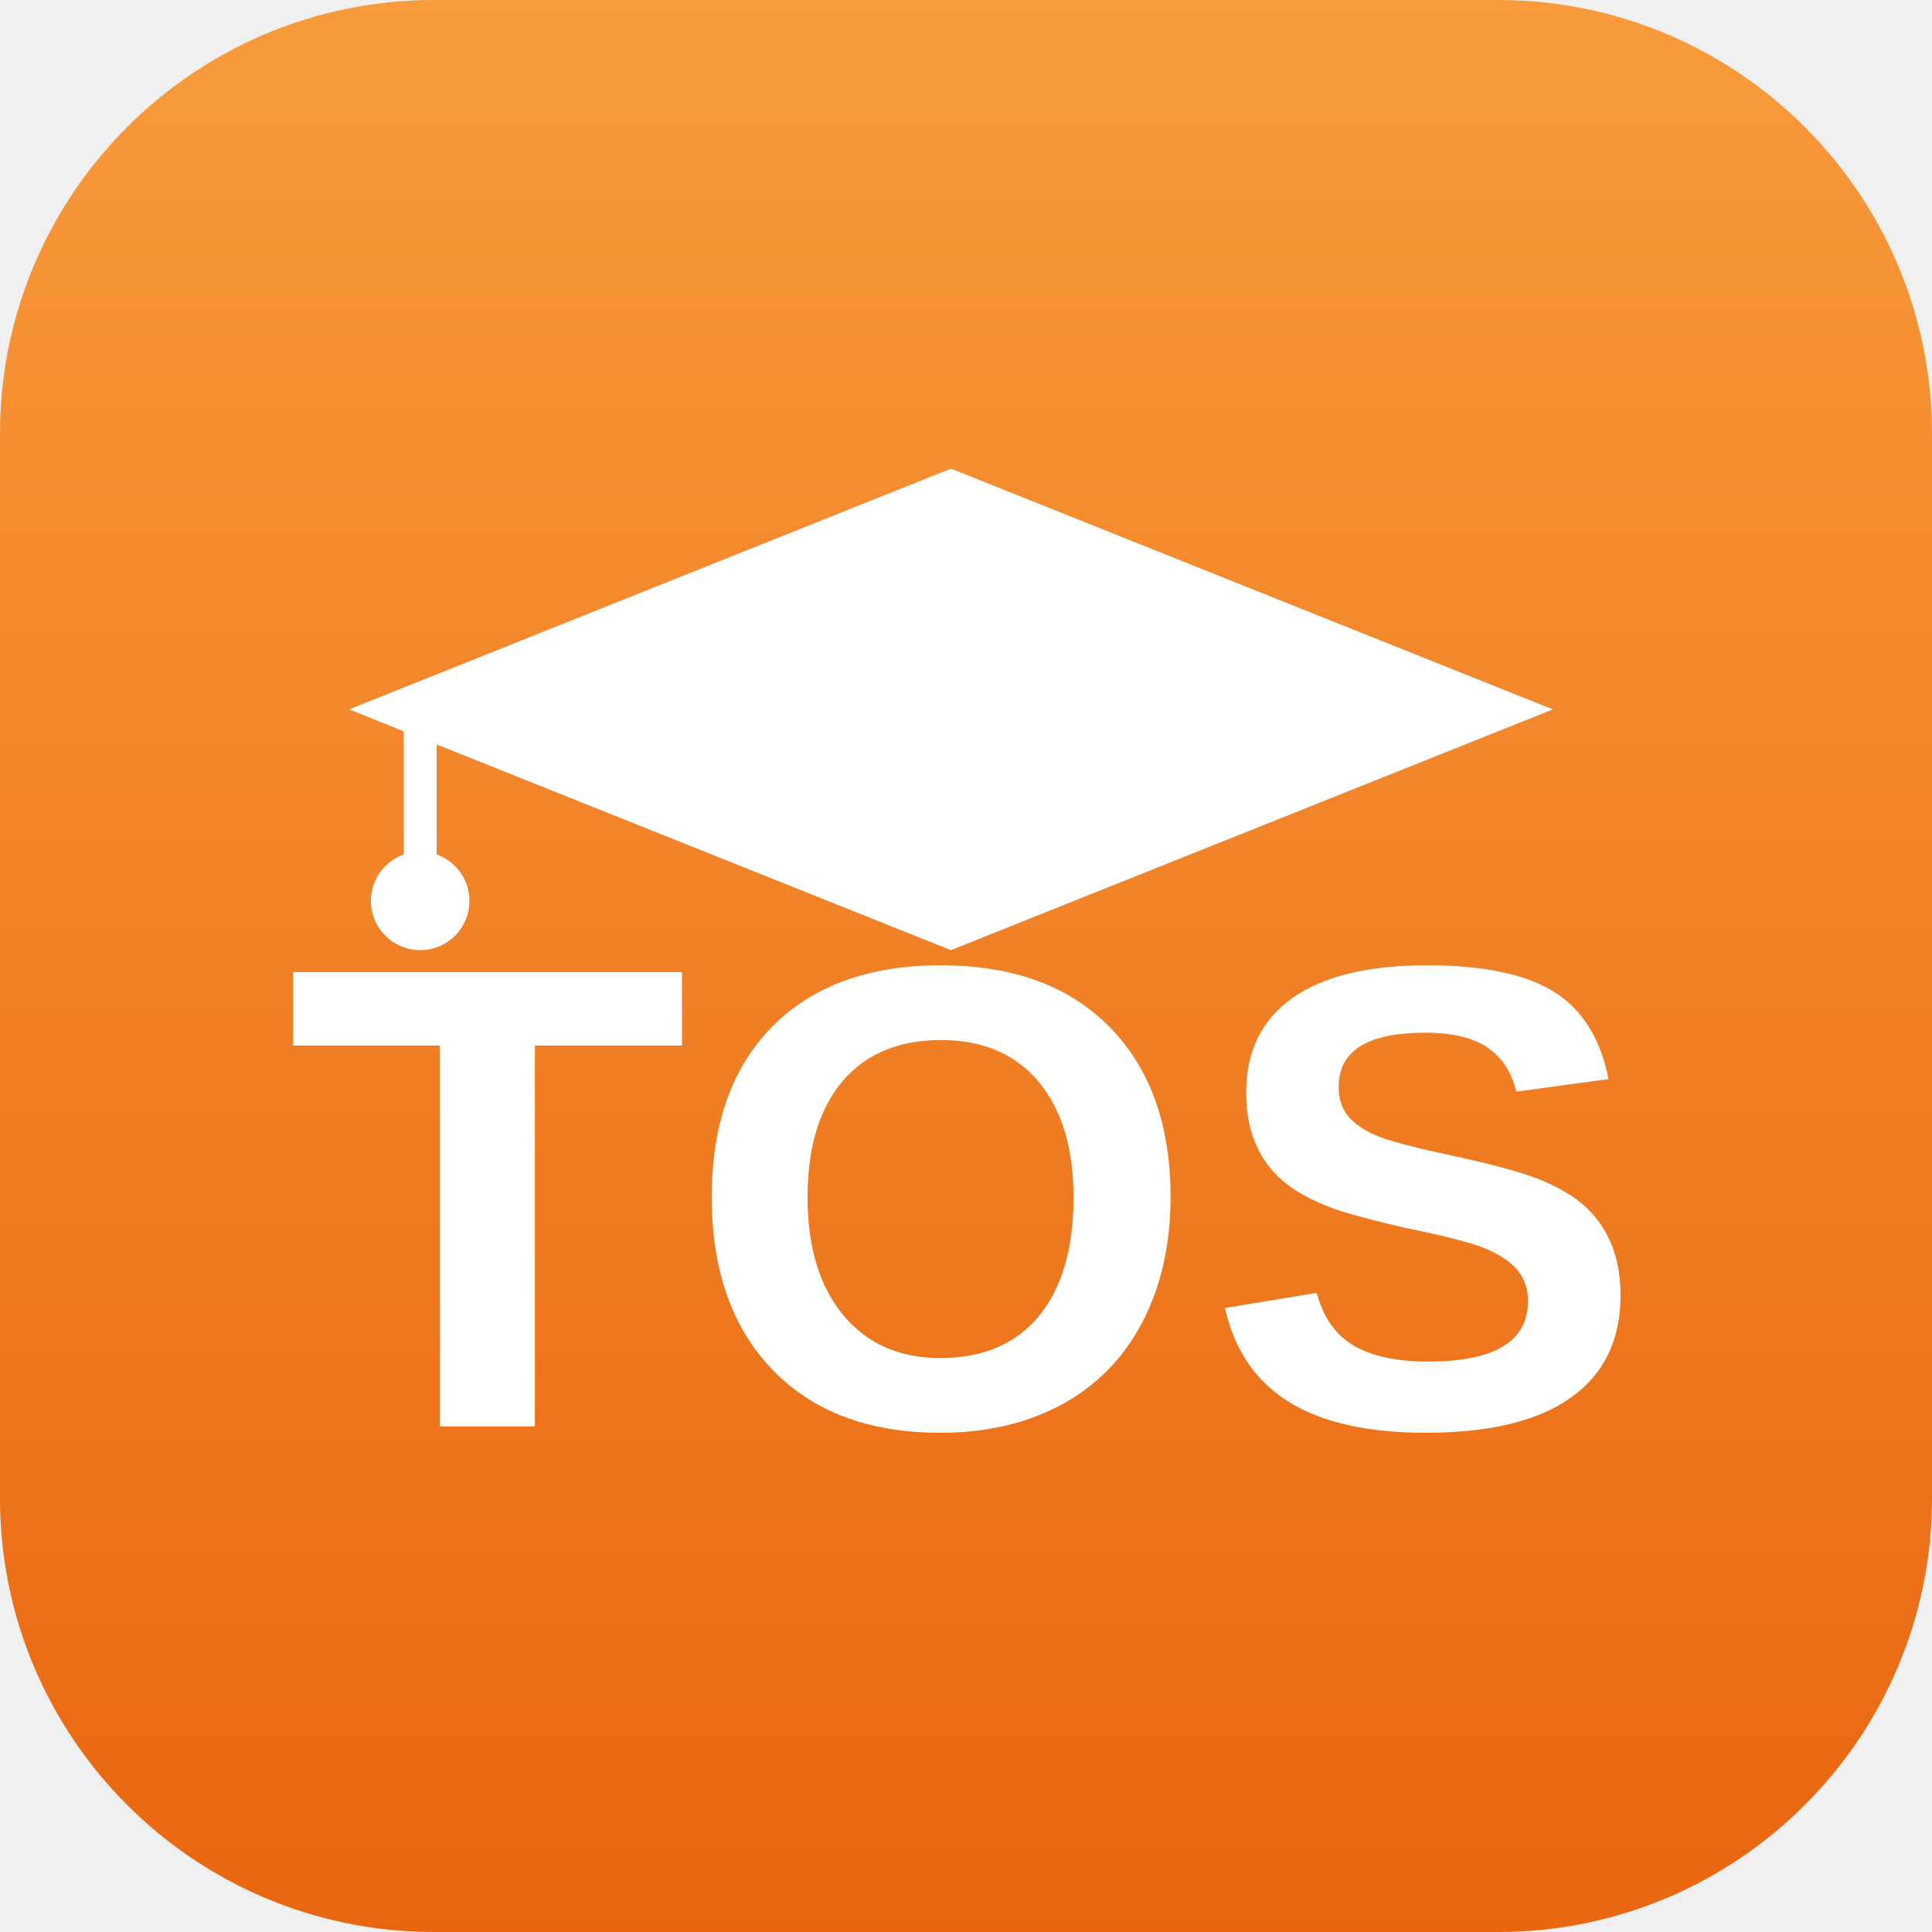
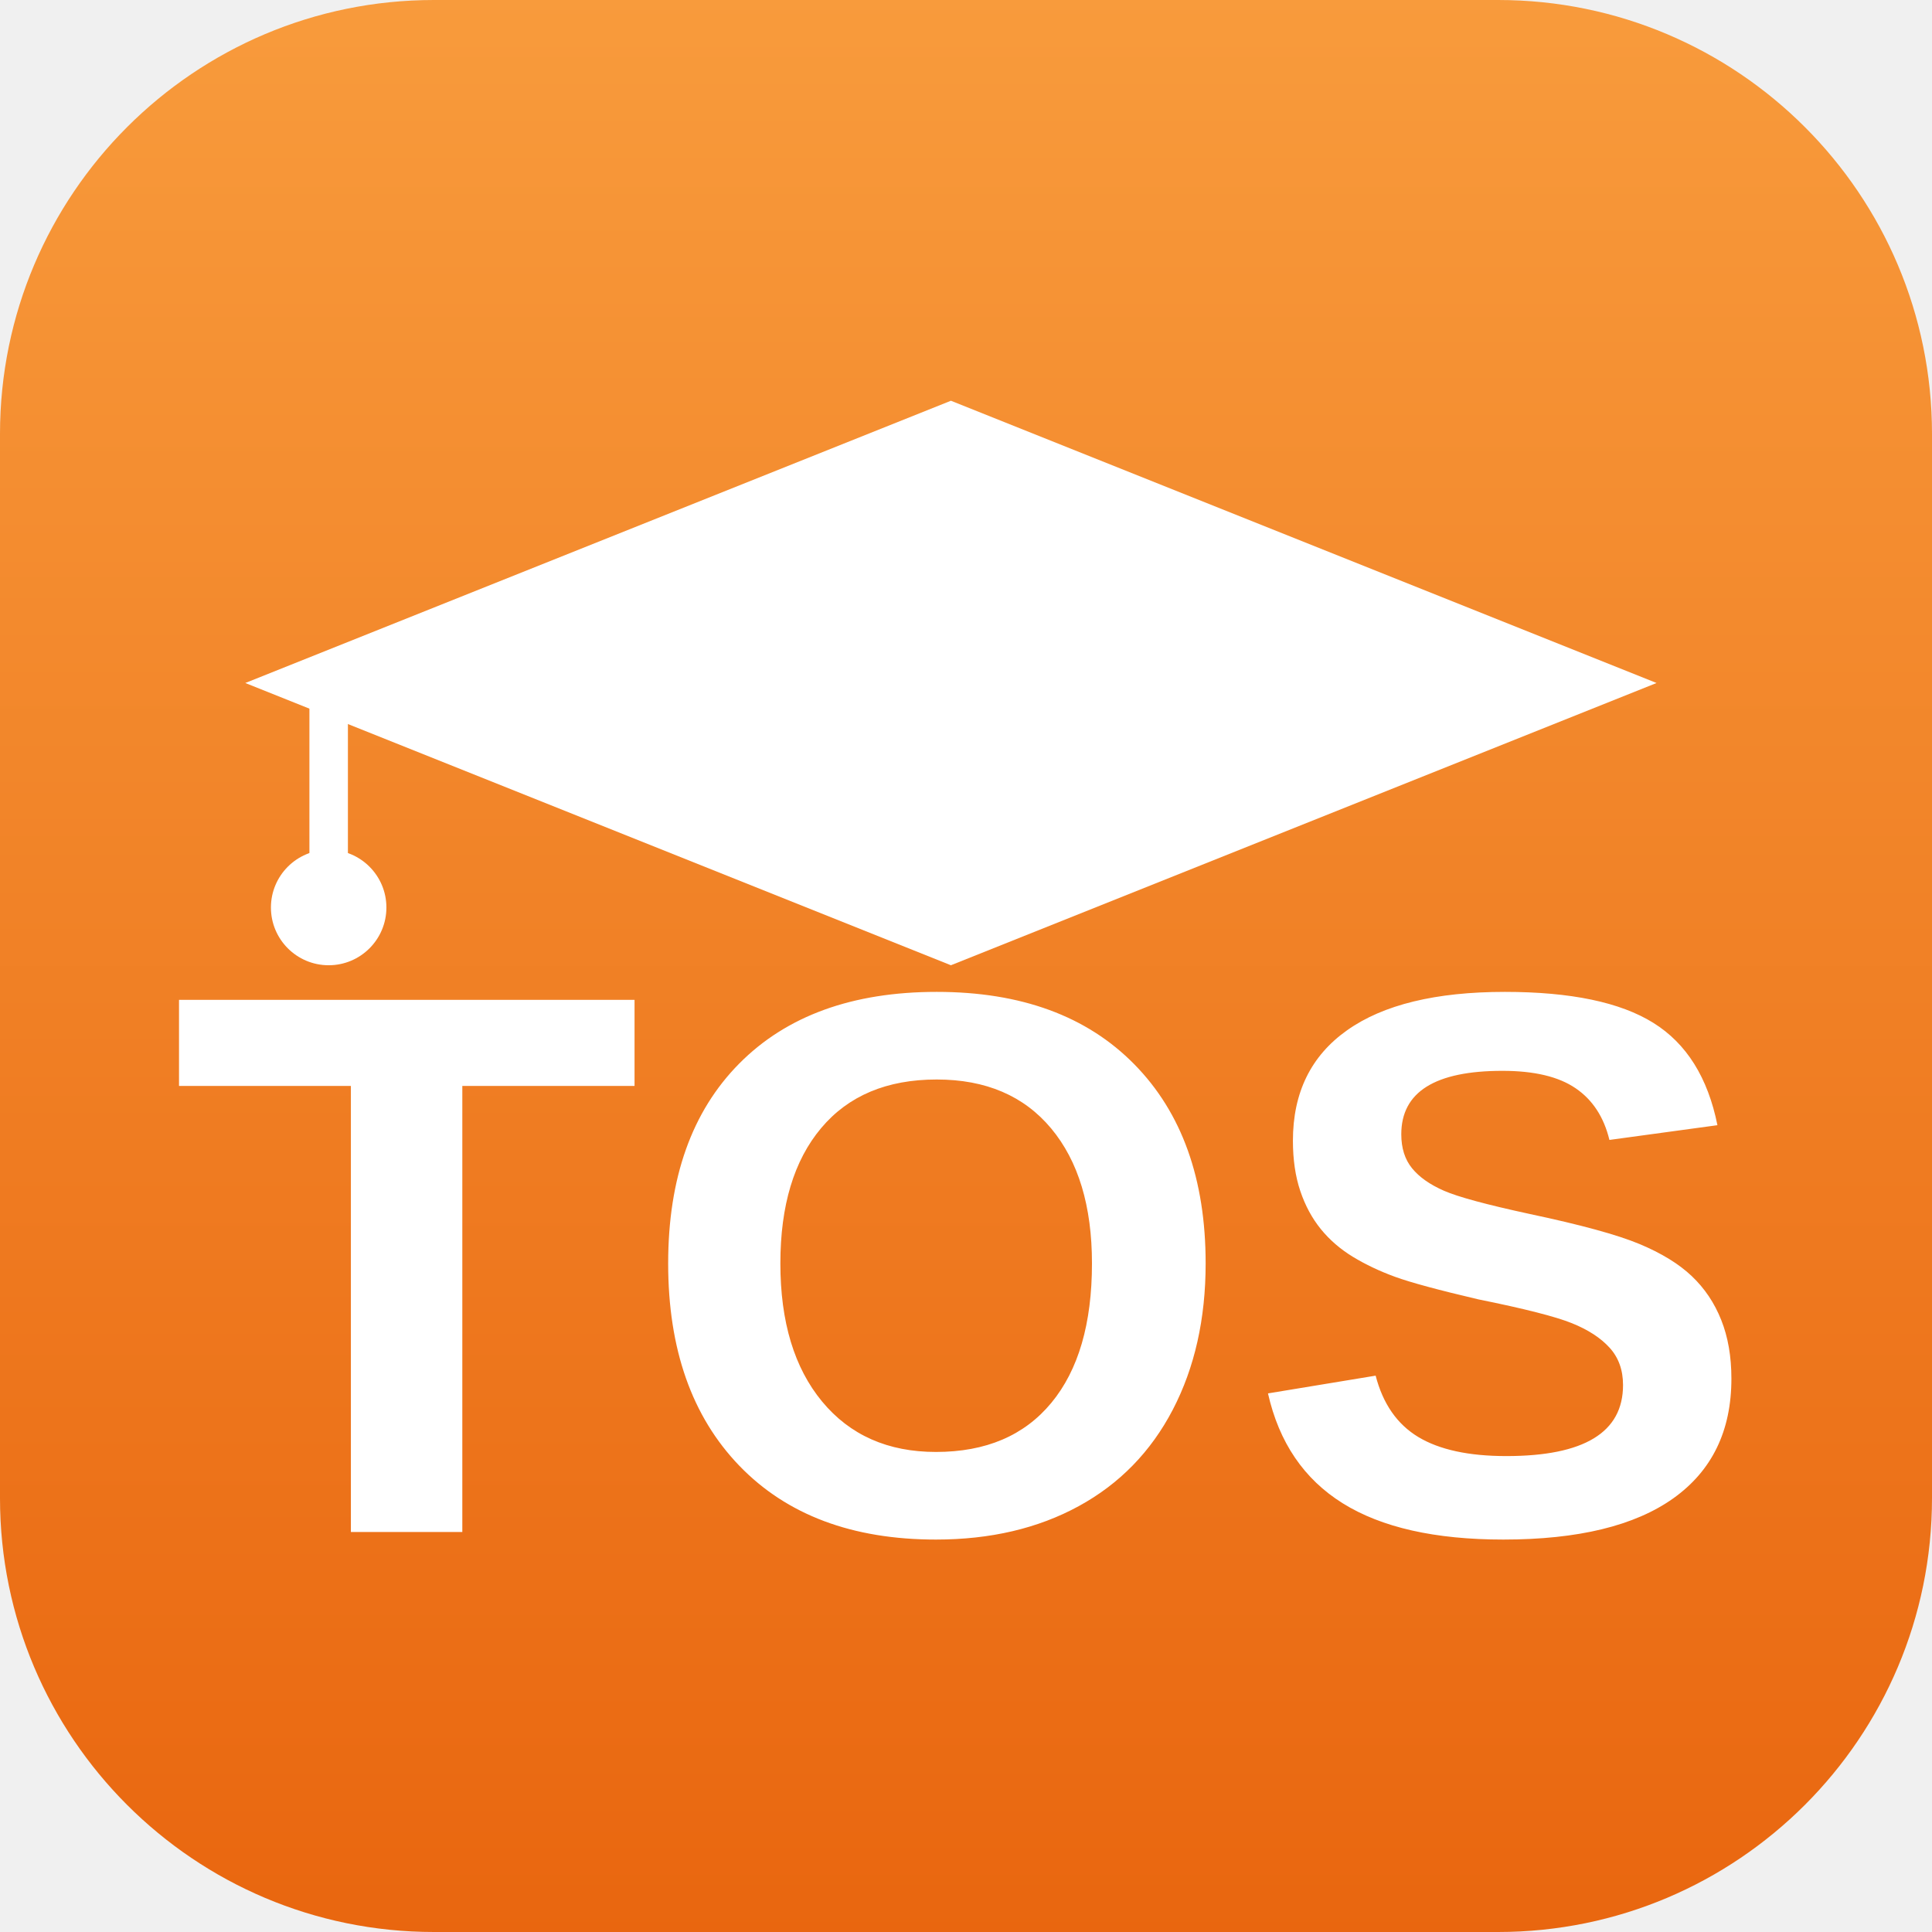
<svg xmlns="http://www.w3.org/2000/svg" viewBox="0 0 512 512" role="img" aria-label="Tutorial OS">
  <defs>
    <linearGradient id="g" x1="0" y1="0" x2="0" y2="1">
      <stop offset="0" stop-color="#F89B3C" />
      <stop offset="1" stop-color="#E9660F" />
    </linearGradient>
  </defs>
  <rect width="512" height="512" rx="115" fill="url(#g)" />
-   <g fill="#ffffff" transform="translate(0,-74) translate(252,262) scale(1.45) translate(-252,-262)">
+   <g fill="#ffffff" transform="translate(0,-81) translate(252,262) scale(1.7) translate(-252,-262)">
    <rect x="228" y="256" width="62" height="28" rx="12" />
    <polygon points="142,262 252,218 362,262 252,306" />
    <line x1="252" y1="260" x2="155" y2="260" stroke="#ffffff" stroke-width="6" />
    <line x1="155" y1="260" x2="155" y2="292" stroke="#ffffff" stroke-width="6" />
    <circle cx="155" cy="297" r="9" />
  </g>
-   <text x="256" y="378" font-family="Arial, Helvetica, sans-serif" font-size="175" font-weight="800" fill="#ffffff" text-anchor="middle" letter-spacing="2">TOS</text>
+   <text x="256" y="406" font-family="Arial, Helvetica, sans-serif" font-size="205" font-weight="800" fill="#ffffff" text-anchor="middle" letter-spacing="2">TOS</text>
</svg>
